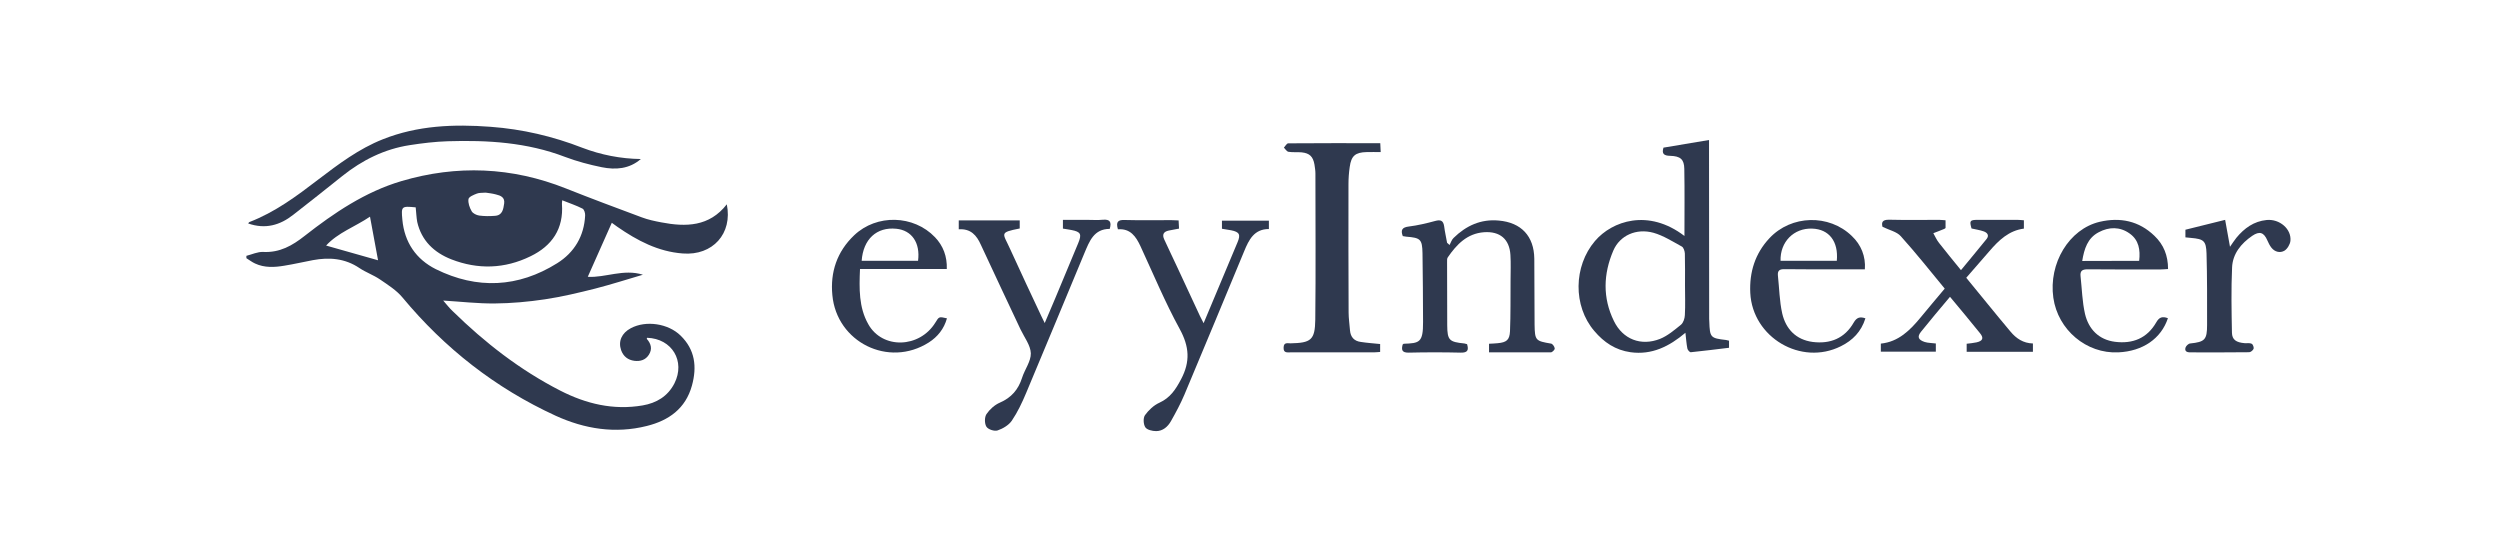
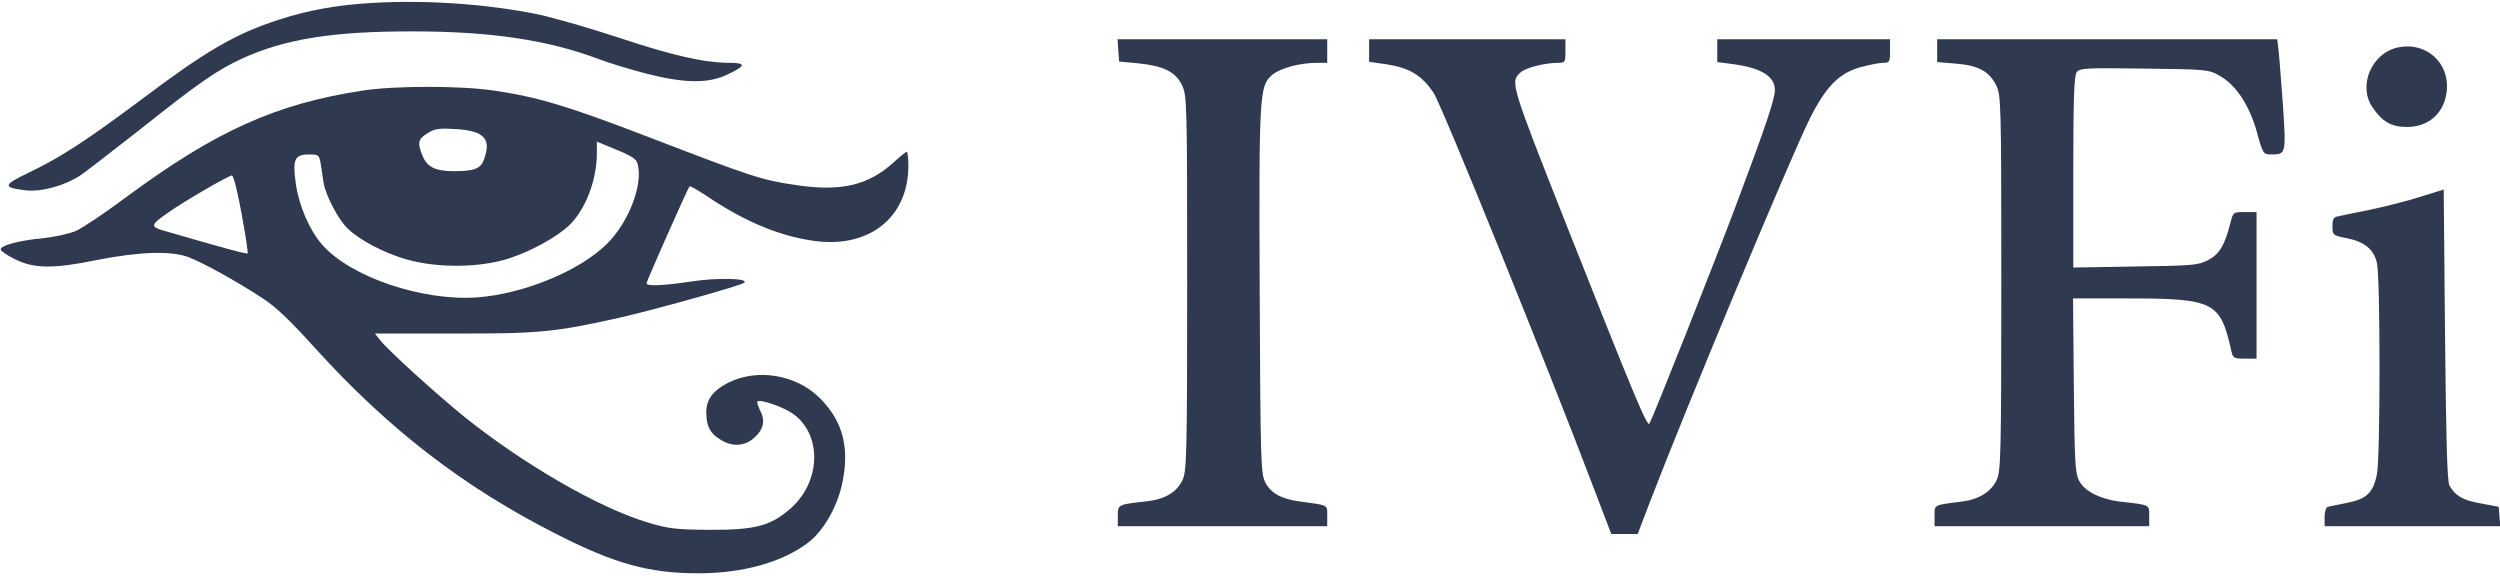
- <svg xmlns="http://www.w3.org/2000/svg" version="1.1" id="Layer_1" x="0px" y="0px" viewBox="594 197 1800 400" style="enable-background:new 594 197 1800 400;" xml:space="preserve">
-   <style type="text/css">
- 	.st0{fill:#2F394F;}
- </style>
-   <g id="XMLID_1_">
-     <g id="XMLID_9_">
-       <path id="XMLID_53_" class="st0" d="M771.4,381.2c4-1,8.1-3,12.1-2.8c11.9,0.6,20.9-4.5,29.9-11.6c21.2-16.6,43.6-31.7,69.6-39.4    c39.9-11.8,79.6-10.2,118.5,5.3c18.1,7.2,36.3,14,54.6,20.8c4.5,1.7,9.3,2.7,14,3.6c17.7,3.4,34.6,3.2,47.2-13    c4.3,21.1-10.2,37.1-31.7,35.4c-17.7-1.3-32.8-9.3-47.1-19.2c-1.5-1-2.9-2.1-4-2.9c-5.8,13-11.5,25.9-17.3,38.9    c12.5,0.8,25.8-5.9,39.7-1.5c-11.5,3.4-22.8,7-34.4,10c-11.9,3-24,5.9-36.1,7.7c-12,1.8-24.2,2.9-36.3,3    c-12.1,0.1-24.2-1.3-37-2.1c2.4,2.7,4.4,5.4,6.9,7.7c23.1,22.6,48.4,42.3,77.3,57.1c18.7,9.6,38.4,14.3,59.4,10.7    c9.9-1.7,18.1-6.5,22.9-15.9c8-15.9-1.7-32.2-19.7-32.8c-0.1,0.3-0.3,0.7-0.2,0.8c3.1,3.5,4.1,7.3,1.5,11.4    c-2.4,3.8-6.2,4.9-10.4,4.4c-4.7-0.6-8-3.2-9.6-7.7c-2.2-6.4,0.4-12.3,7-15.8c10.9-5.8,26.9-3.4,35.8,5.3    c10.5,10.2,11.9,22.5,8.2,36c-4.6,16.7-16.8,25.2-32.5,29.1c-22.7,5.7-44.7,2.2-65.7-7.4c-43.3-19.9-79.8-48.5-110.2-85.1    c-4.3-5.2-10.5-9.1-16.2-13c-4.7-3.2-10.2-5.1-14.8-8.2c-10.4-7-21.7-7.9-33.5-5.7c-6.9,1.3-13.7,2.9-20.6,4    c-7.1,1.2-14.3,1.6-21.1-1.6c-2.2-1-4.1-2.5-6.2-3.8C771.4,382.4,771.4,381.8,771.4,381.2z M893.3,346.3c-10.3-1-10.5-0.8-9.6,8.9    c1.5,16.3,9.9,28.5,24.1,35.6c29.7,14.7,59.3,13.3,87.4-4.3c12.3-7.7,19.4-19.5,20.1-34.4c0.1-1.7-0.7-4.3-1.9-4.9    c-4.5-2.3-9.4-3.9-14.6-6c-0.1,1.5-0.3,2.1-0.2,2.7c1.3,17.8-7.1,30.1-22.6,37.6c-18.6,9.1-37.9,9.7-57.1,2.2    c-12.4-4.9-21.4-13.4-24.5-26.9C893.8,353.5,893.7,350,893.3,346.3z M828.8,373.8c12.8,3.6,25.3,7.2,37.4,10.6    c-2-10.9-3.9-20.9-5.8-31.4C849.6,360.3,837.3,364.5,828.8,373.8z M943.7,335.7c-2.5,0.2-4.7,0-6.4,0.7c-2.3,0.9-5.8,2.3-6,4    c-0.4,2.7,0.8,6.1,2.3,8.7c0.9,1.6,3.5,2.8,5.4,3.1c3.7,0.5,7.6,0.5,11.3,0.2c5.5-0.3,6.1-4.8,6.7-8.9c0.6-4.4-2.5-5.7-5.9-6.5    C948.5,336.3,945.8,336,943.7,335.7z" />
-       <path id="XMLID_50_" class="st0" d="M1806.8,366.9c0-16.4,0.2-32.4-0.1-48.3c-0.1-6.9-2.8-9.2-10.2-9.4c-4.4-0.1-6.2-1.4-4.8-5.9    c10.7-1.8,21.4-3.6,32.8-5.5c0,2.5,0,4.4,0,6.4c0,40.8,0.1,81.6,0.1,122.4c0,0.7,0,1.3,0.1,2c0.4,11.4,0.8,11.9,12.1,13.2    c0.6,0.1,1.3,0.3,2.1,0.5c0,1.8,0,3.6,0,5.1c-9.4,1.1-18.4,2.3-27.5,3.2c-0.8,0.1-2.3-1.6-2.5-2.7c-0.7-3.5-0.9-7.1-1.4-11.3    c-11.7,9.9-24.2,16.1-39.5,14c-10.8-1.5-19.2-7.1-26.1-15.3c-15.4-18-15-46.6,0.5-64.8C1754.7,356.1,1780.8,347,1806.8,366.9z     M1807.2,402.5c0-7.7,0.1-15.3-0.1-23c-0.1-1.7-0.9-4.3-2.2-5c-6.6-3.6-13.3-7.9-20.4-9.9c-12.4-3.4-24.2,1.9-28.9,12.8    c-7.2,16.8-7.8,34,0.4,50.7c6.4,13.2,19.5,18.3,33.2,12.9c5.5-2.2,10.4-6.4,15.1-10.2c1.7-1.4,2.7-4.5,2.8-6.9    C1807.5,416.8,1807.2,409.7,1807.2,402.5z" />
-       <path id="XMLID_49_" class="st0" d="M1587.7,444.7c0,1.9,0,3.6,0,5.7c-1.7,0.1-3.1,0.3-4.6,0.3c-20,0-40,0-59.9,0    c-2.4,0-5.2,0.6-5-3.5c0.1-3.9,2.8-3,5-3c14.7-0.3,17.6-2.4,17.8-17c0.4-35.1,0.1-70.3,0.1-105.4c0-2.1-0.4-4.3-0.7-6.4    c-1-5.6-3.4-8.1-9.2-8.7c-3.1-0.3-6.4,0.1-9.5-0.4c-1.2-0.2-2.2-1.9-3.3-3c1-1.1,2.1-3.1,3.1-3.1c22-0.2,43.9-0.1,66.3-0.1    c0.1,2.1,0.2,3.8,0.3,6.4c-3.6,0-6.8-0.1-10.1,0c-8.2,0.2-11.1,2.7-12.2,10.7c-0.6,4.1-0.9,8.3-0.9,12.4    c-0.1,30.8,0,61.6,0.1,92.4c0,4.3,0.7,8.6,1,12.9c0.4,4.8,3,7.7,7.8,8.3C1578.3,443.9,1582.9,444.2,1587.7,444.7z" />
-       <path id="XMLID_48_" class="st0" d="M1666.1,450.7c0-2.4,0-4,0-6.2c2.2-0.1,4.3-0.2,6.3-0.4c6.3-0.6,8.5-2.3,8.8-8.6    c0.5-12.1,0.3-24.3,0.4-36.5c0-6.2,0.3-12.3-0.1-18.5c-0.7-11.3-7.5-17.1-19-16.3c-12.2,0.9-19.7,8.8-26.1,18.1    c-0.6,0.8-0.5,2.2-0.5,3.4c0,15.2,0,30.3,0.1,45.5c0.1,10.8,1.4,12,12.4,13.1c0.6,0.1,1.2,0.3,1.9,0.5c1.3,4.3,0.4,6.2-4.5,6.1    c-12.5-0.3-25-0.3-37.5,0c-5.2,0.1-5.3-2.3-4.4-5.8c0.5-0.4,0.6-0.6,0.8-0.6c11.2-0.4,14-0.7,13.9-15.7c-0.1-16.5-0.1-33-0.4-49.5    c-0.2-10.1-1.5-11.1-11.7-11.9c-0.8-0.1-1.6-0.2-2.5-0.4c-1.6-4.3-0.6-6.3,4.3-6.9c6.4-0.8,12.8-2.3,19-4c4-1.1,5.9-0.3,6.5,3.9    c0.5,3.9,1.4,7.8,2.1,11.8c0.6,0.5,1.2,1.1,1.8,1.6c0.9-1.7,1.5-3.8,2.9-5.1c9-8.8,19.6-13.7,32.5-12.5    c16.2,1.4,25.4,11.2,25.6,27.5c0.2,15.8,0,31.7,0.2,47.5c0.2,11.4,0.7,11.7,11.9,13.6c1.1,0.2,2.5,2.2,2.6,3.5    c0.1,0.9-1.8,2.8-2.8,2.8C1696,450.7,1681.4,450.7,1666.1,450.7z" />
-       <path id="XMLID_47_" class="st0" d="M2009.7,397c10.8,13.1,21.2,26.1,31.9,38.8c4.1,4.9,9.1,8.3,16.1,8.5c0,2.1,0,3.9,0,6    c-15.9,0-31.7,0-47.7,0c0-2.1,0-3.8,0-5.8c2.5-0.3,4.8-0.5,7.1-1c4.5-1,5.4-3.1,2.5-6.6c-7-8.7-14.1-17.2-21.6-26.2    c-7.2,8.6-14.2,16.8-20.9,25.2c-2.9,3.6-1.9,5.8,2.6,7.3c1.3,0.4,2.6,0.6,3.9,0.7c1.3,0.2,2.6,0.2,4.2,0.4c0,2,0,3.8,0,5.9    c-13.2,0-26.2,0-39.6,0c0-1.9,0-3.6,0-5.8c12.8-1.3,21.1-9.7,28.7-18.9c5.5-6.7,11.1-13.3,17.3-20.7    c-10.4-12.6-20.6-25.5-31.6-37.7c-2.9-3.3-8.3-4.4-13.2-6.8c-0.8-3-0.3-5.2,4.8-5.1c12,0.3,24,0.1,36,0.1c1.5,0,2.9,0.2,4.6,0.3    c0,2.1,0,3.9,0,5.6c-0.3,0.2-0.6,0.4-0.9,0.6c-2.6,1.1-5.3,2.1-7.9,3.1c1.3,2.3,2.4,4.9,4.1,7c5,6.4,10.2,12.7,15.8,19.6    c6.3-7.7,12.5-15,18.5-22.5c2-2.6,0.4-4.5-2.1-5.4c-2.8-1-5.8-1.4-8.8-2.1c-1.6-5.6-1.2-6.2,4.6-6.2c9.5,0,19,0,28.5,0    c1.5,0,2.9,0.2,4.6,0.3c0,2.1,0,3.9,0,6c-10.8,1.4-18.1,8.4-24.8,16.2C2020.9,384.1,2015.6,390.2,2009.7,397z" />
-       <path id="XMLID_46_" class="st0" d="M1284.3,362.1c0-2.5,0-4.3,0-6.4c14.6,0,29,0,43.9,0c0,2,0,3.9,0,5.8c-15.1,3-12.1,3.2-7,14.6    c7.4,16.3,15.1,32.6,22.7,48.8c0.6,1.3,1.3,2.6,2.3,4.7c2.8-6.5,5.2-12.2,7.6-17.9c5.5-13.2,11-26.4,16.5-39.6    c2.7-6.5,1.9-8.2-4.9-9.5c-1.9-0.4-3.9-0.6-6.1-1c0-1.9,0-3.7,0-6.3c5.9,0,11.6,0,17.4,0c3.8,0,7.7,0.3,11.5-0.1    c4.9-0.4,6.3,1.6,4.8,6.6c-11.4,0-14.6,8.9-18.2,17.4c-14,33.6-27.9,67.3-42,100.8c-2.9,6.9-6.1,13.7-10.3,19.9    c-2.2,3.2-6.4,5.7-10.2,7c-2.3,0.8-6.9-0.7-8.1-2.7c-1.4-2.3-1.4-6.9,0.1-9.1c2.3-3.4,5.9-6.6,9.6-8.2c8.3-3.6,13.3-9.4,16-17.9    c1.9-6,6.4-11.8,6.3-17.6c-0.2-5.8-4.7-11.5-7.4-17.2c-9.5-20.3-19.2-40.6-28.6-61C1297.2,366.5,1293,361.5,1284.3,362.1z" />
-       <path id="XMLID_45_" class="st0" d="M1398.9,362.1c-1.6-5.4,0.1-6.9,4.9-6.7c11.2,0.3,22.3,0.1,33.5,0.1c1.6,0,3.3,0.1,5.3,0.2    c0.1,2,0.2,3.8,0.3,5.9c-2.6,0.5-5,0.9-7.4,1.4c-3.8,0.8-4.9,2.9-3.2,6.5c3.1,6.5,6,13,9.1,19.4c5.5,11.9,11.1,23.8,16.6,35.7    c0.7,1.5,1.5,2.9,2.6,5.1c6.3-15.1,12.4-29.5,18.4-43.9c2-4.8,4-9.5,6-14.3c2.4-5.6,1.4-7.5-4.6-8.7c-2.1-0.4-4.2-0.7-6.6-1.1    c0-1.8,0-3.5,0-5.8c11.2,0,22.4,0,33.8,0c0,1.9,0,3.7,0,6c-10.6,0-14.4,7.7-17.8,16c-14.3,34.4-28.5,68.8-43,103.2    c-2.8,6.6-6.2,12.9-9.7,19.1c-2.3,4.1-5.9,7.2-10.7,7.2c-2.7,0-6.6-0.9-7.8-2.8c-1.4-2.2-1.6-6.7-0.2-8.7    c2.6-3.6,6.3-7.1,10.3-8.9c7.9-3.6,11.8-9.6,15.7-17c6.7-12.7,5.9-23.5-1-36.1c-10.5-19.2-19-39.6-28.2-59.5    C1411.9,367.3,1407.9,361.4,1398.9,362.1z" />
-       <path id="XMLID_42_" class="st0" d="M2154.9,426.1c-4.9,14.8-18.2,23.8-35.7,24.6c-23,1.1-43.5-16.2-46.8-39.3    c-3.5-24.8,11.3-49.5,33.4-54.7c14.7-3.4,28.2-0.7,39.4,10.1c6.6,6.3,9.8,14.1,9.8,23.9c-1.9,0.1-3.7,0.3-5.4,0.3    c-17.5,0-35,0.1-52.5-0.1c-4,0-5.5,1.2-5.1,5c1,9.1,1.2,18.3,3.2,27.1c2.6,11,9.9,18.6,21.6,20.1c12.7,1.6,23.1-2.5,29.7-14    C2148.6,425.4,2150.8,424.6,2154.9,426.1z M2134.2,384.8c0.9-7.9-0.2-15-6.9-19.7c-7-5-14.9-4.8-22.2-0.9    c-8.1,4.2-10.5,12.1-11.9,20.7C2107.1,384.8,2120.5,384.8,2134.2,384.8z" />
-       <path id="XMLID_39_" class="st0" d="M1213.2,390.7c-0.6,14.1-0.9,27.5,5.9,39.6c10.1,18.3,37,17.5,48.4-1.1c2.6-4.3,2.6-4.3,8.3-3    c-2.1,7.6-6.7,13.3-13.1,17.4c-29,18.4-66.3-0.3-69.4-34.1c-1.6-16.5,3.3-31.3,15.7-43.1c16.2-15.4,42.8-14.7,58.2,1.4    c5.9,6.2,8.8,13.8,8.5,22.9C1255,390.7,1234.3,390.7,1213.2,390.7z M1255,384.8c1.7-13-4.5-22-15.7-23.1    c-14.1-1.4-23.8,7.5-24.9,23.1C1227.8,384.8,1241.3,384.8,1255,384.8z" />
-       <path id="XMLID_36_" class="st0" d="M1936.7,390.9c-6.2,0-12.2,0-18.1,0c-13.2,0-26.3,0.1-39.5-0.1c-3.6-0.1-5.4,0.8-5,4.7    c1,9.1,1.1,18.3,3.1,27.2c2.6,11.2,9.9,18.9,21.9,20.5c12.7,1.6,23.1-2.6,29.6-14c2.1-3.6,4.4-4.4,8.4-3    c-3,9.6-9.2,15.9-17.7,20.1c-28.6,14.3-63.6-6.3-65.2-38.4c-0.7-14.9,3.4-28.3,13.8-39.4c15.7-16.8,42.9-17.5,59.3-1.6    C1934,373.2,1937.4,381.6,1936.7,390.9z M1916.5,384.8c1.3-14-5.6-22.8-17.7-23.2c-13.3-0.5-23.2,9.6-22.8,23.2    C1889.4,384.8,1902.8,384.8,1916.5,384.8z" />
-       <path id="XMLID_35_" class="st0" d="M1055.4,311.5c-8.3,7.2-18.2,7.9-28.1,5.9c-8.9-1.8-17.9-4.2-26.4-7.4    c-27.4-10.5-55.8-12.2-84.6-11.3c-9.1,0.3-18.3,1.4-27.3,2.8c-18.2,2.8-34.2,10.8-48.5,22.2c-11.7,9.4-23.5,18.7-35.3,27.9    c-9.6,7.6-20.2,10.6-32.5,6.3c0.3-0.4,0.5-0.9,0.8-1c18.5-7.1,34.1-18.7,49.6-30.6c14.6-11.1,29.3-22.2,46.5-29    c25.1-10,51.2-11,77.7-9c22.8,1.7,44.7,6.8,66,15.1C1026.7,308.5,1040.8,311.3,1055.4,311.5z" />
-       <path id="XMLID_34_" class="st0" d="M2167.5,367.9c0-2.1,0-3.7,0-5.5c9.3-2.3,18.5-4.6,28.6-7.1c1.1,6.3,2.3,12.6,3.5,19.4    c1.6-2.3,3-4.5,4.6-6.5c5.7-6.9,12.6-11.9,21.8-12.8c9.3-0.9,18,6.5,17.1,15.1c-0.3,2.5-2.2,5.7-4.3,7c-3.1,1.8-6.9,1-9.4-2.2    c-1.2-1.5-2.1-3.4-2.9-5.2c-2.5-5.8-5.6-6.9-10.9-3.3c-8,5.5-14.1,12.9-14.5,22.8c-0.7,15.6-0.4,31.3-0.1,46.9    c0.1,5.1,3,7.1,9.3,7.6c1.7,0.1,3.5-0.3,4.9,0.4c0.9,0.4,1.7,2.6,1.4,3.6c-0.4,1.1-2.1,2.5-3.2,2.5c-14.2,0.2-28.3,0.1-42.5,0.1    c-2.6,0-4.1-1-3.3-3.5c0.4-1.2,2.1-2.8,3.3-2.9c10.6-1.1,12.2-2.7,12.2-13.3c0-17.2,0.1-34.3-0.4-51.5c-0.3-9.1-2-10.4-11.1-11.2    C2170.3,368.2,2169.2,368.1,2167.5,367.9z" />
-     </g>
+ <svg xmlns="http://www.w3.org/2000/svg" version="1.0" viewBox="0 0 955 220">
+   <g fill="#2f394f" stroke-width="0">
+     <path d="M142.5 1.1c-13.2.7-25 2.8-36.2 6.5C89.7 13 78.6 19.5 53.9 38.1 33.1 53.6 23.7 59.8 11.5 65.7c-10.5 5-10.7 5.9-1.7 7 6 .7 15-1.8 20.9-5.7 2.3-1.6 12.7-9.6 23-17.7 22.4-17.8 29.2-22.5 38.7-26.9 16.4-7.5 34.8-10.5 65.7-10.4 29.4 0 51.4 3.3 70.7 10.6 3.7 1.4 11.8 3.9 18 5.5 14.5 3.7 23.5 3.9 30.8.5 7.3-3.4 7.6-4.6 1.1-4.6-9.6 0-21.8-2.8-42-9.5-10.8-3.6-24.8-7.6-31.1-9-19.1-3.9-42.3-5.6-63.1-4.4zm284.7 18.1.3 4.3 7.4.7c9.6 1 14.1 3.2 16.6 8.3 1.9 3.9 2 6 2 75.5 0 65-.2 71.8-1.7 75.2-2.2 4.8-6.7 7.5-13.7 8.3-11.1 1.2-11.1 1.2-11.1 5.6v3.9h80v-4c0-4.3.8-3.9-10.9-5.5-6.7-.9-10.7-3.2-12.8-7.3-1.7-3.5-1.8-8.2-2.1-73.1-.3-75.7-.1-78.3 4.8-82.5 3.1-2.6 10.6-4.6 17-4.6h4v-9h-80.1l.3 4.2zm95.8.1v4.3l6.9 1c8.7 1.4 13.2 4.2 17.7 10.8 3.1 4.6 43.4 104.1 61.5 151.8l6.4 16.8h10.1l4.3-11.3C644 155.9 684.2 59.5 691.5 45c6-11.9 11.1-17.1 19.1-19.3 3.3-.9 7.2-1.7 8.7-1.7 2.5 0 2.7-.3 2.7-4.5V15h-66v8.7l5.3.7c11.3 1.4 16.7 4.7 16.7 9.9 0 3.6-3.5 13.9-14.5 43.2-8.1 21.7-31.9 81.6-33.4 84.3-.8 1.5-5.5-9.7-30.7-73.3-22.4-56.7-22.6-57.2-18.6-60.8 1.9-1.8 9-3.6 14-3.7 3.1 0 3.2-.1 3.2-4.5V15h-75v4.3zm217 .1v4.3l7.1.6c8.6.7 12.7 2.9 15.4 8.2 1.9 3.9 2 6 2 75.5 0 65-.2 71.8-1.7 75.2-2 4.5-6.7 7.5-12.8 8.3-11.6 1.5-11 1.2-11 5.5v4h82v-4c0-4.3.4-4.1-11.3-5.4-7.3-.9-13.3-3.9-15.4-7.8-1.6-3-1.8-6.7-2.1-36.6l-.3-33.2h20.5c33.5 0 35.8 1.2 40 20.2.6 2.6 1 2.8 5.1 2.8h4.5V81h-4.5c-4.4 0-4.4 0-5.5 4.2-2.1 8.4-4.2 11.9-8.4 14.1-3.8 2-5.9 2.2-27.8 2.5l-23.8.4V65.8c0-28.2.3-36.8 1.3-38.2 1.2-1.6 3.3-1.7 25.7-1.4 24 .3 24.6.3 29 2.8 6.2 3.5 11.4 11.4 14.2 21.7 2.2 8 2.4 8.3 5.3 8.3 5.8 0 5.8-.1 4.6-18.6-.7-9.3-1.4-18.8-1.7-21.2l-.5-4.2H740v4.4zm176.1-1.3c-10.1 2.1-15.5 14.6-9.8 22.9 3.7 5.5 7.2 7.5 13.2 7.5 8.5 0 14.5-5.6 15.2-14.2.9-10.5-8.1-18.4-18.6-16.2z" />
+     <path d="M138.5 34.6c-33.2 5.1-56.1 15.4-90.7 41-7.9 5.9-16.3 11.5-18.8 12.6-2.5 1.1-8.1 2.3-12.5 2.8-9.3.8-16.7 2.9-16.2 4.4.2.6 2.5 2.2 5.2 3.5 7.2 3.7 14.6 3.9 31.1.5 16.8-3.3 28.8-3.7 35.6-1.1 5.6 2.2 17.6 8.8 27.6 15.3 5.4 3.4 10.8 8.6 20.4 19.2 28.4 31.3 56.7 53.1 92.3 71.2 22.4 11.4 35.5 15 54.2 15 17.1 0 32.1-4.2 42-11.7 5.7-4.3 10.9-13.3 12.9-22 3.1-14 .5-24.3-8.4-33.2-9-9-23.9-11.5-35-5.9-5.9 3-8.5 6.5-8.4 11.6.1 5.2 1.5 7.8 5.5 10.2 4.4 2.7 8.9 2.5 12.5-.5 3.8-3.2 4.7-6.7 2.6-10.6-.8-1.7-1.3-3.3-1.1-3.5 1-1.1 10 2.1 13.7 4.7 11.2 8.1 10.6 26.2-1.3 36.4-7.5 6.4-13.1 7.9-30.2 7.9-13.4-.1-16-.4-24-2.8-18.6-5.5-47.8-22.4-70.5-40.7-10.8-8.8-28.9-25.2-31.8-29l-2-2.5h30.1c32.3.1 38.6-.5 63.2-6 12.9-2.9 46.6-12.3 47.8-13.4 1.9-1.7-10.2-2-20-.5-11.4 1.7-17.3 1.9-17.3.7 0-.9 15.7-36.2 16.4-37 .3-.2 3.1 1.4 6.3 3.5 14.5 9.8 27.7 15.4 41.1 17.3C332 95 347 83.1 347 63.3c0-2.9-.3-5.3-.6-5.3-.4 0-2.6 1.8-4.9 3.9-9.7 8.9-20.2 11.4-37.4 8.8-13.1-1.9-16.7-3.1-55.7-18.1-32-12.3-42.9-15.5-59.7-18-12.8-1.9-37.7-1.9-50.2 0zm44.9 16.8c2.8 1.8 3.3 4.4 1.5 9.5-1.3 3.6-3.7 4.5-11.9 4.5-6.8-.1-9.8-1.6-11.6-5.9-2-5-1.8-6.3 1.9-8.6 2.7-1.7 4.4-2 10.4-1.6 4.4.2 8.2 1 9.7 2.1zm60.2 11.3c2.1 8.1-3.6 22.5-11.9 30.6-10.5 10.3-31.8 19-49.4 20.3-21 1.5-48.4-7.8-59.2-20.1-4.9-5.6-8.9-14.9-10.1-23.3-1.3-9.3-.5-11.2 5-11.2 3.7 0 3.9.2 4.5 3.5.3 1.9.8 5.2 1.1 7.2.7 4.8 5.7 14.3 9.2 17.6 4.8 4.6 14.1 9.4 22.5 11.8 12 3.4 28.1 3.2 39.2-.4 8.5-2.8 18.1-8.1 22.8-12.5 6.3-6 10.6-17.1 10.7-27.4v-4.7l7.5 3.1c5.9 2.4 7.7 3.6 8.1 5.5zm-151.3 19c1.5 8.1 2.5 14.8 2.3 15.1-.4.3-6.6-1.3-31.4-8.5-6.1-1.7-5.9-2.3 1.5-7.4 6.1-4.3 22.6-13.8 23.9-13.9.6 0 2.2 6.4 3.7 14.7zm832.2-6.5c-4.9 1.6-13.5 3.7-19 4.9-5.5 1.1-11 2.2-12.2 2.5-1.9.3-2.3 1.1-2.3 3.8 0 3.4.1 3.5 5.5 4.6 6.9 1.4 10.3 4.3 11.5 9.5 1.3 5.5 1.3 73.9 0 80.6-1.4 7.1-4 9.6-11.5 11-3.3.7-6.6 1.3-7.2 1.5-.8.2-1.3 1.9-1.3 3.9v3.5h67.1l-.3-3.7-.3-3.7-6.9-1.3c-6.8-1.2-9.7-2.9-11.9-6.8-.9-1.4-1.3-18.1-1.7-57.5l-.5-55.6-9 2.8z" />
  </g>
</svg>
